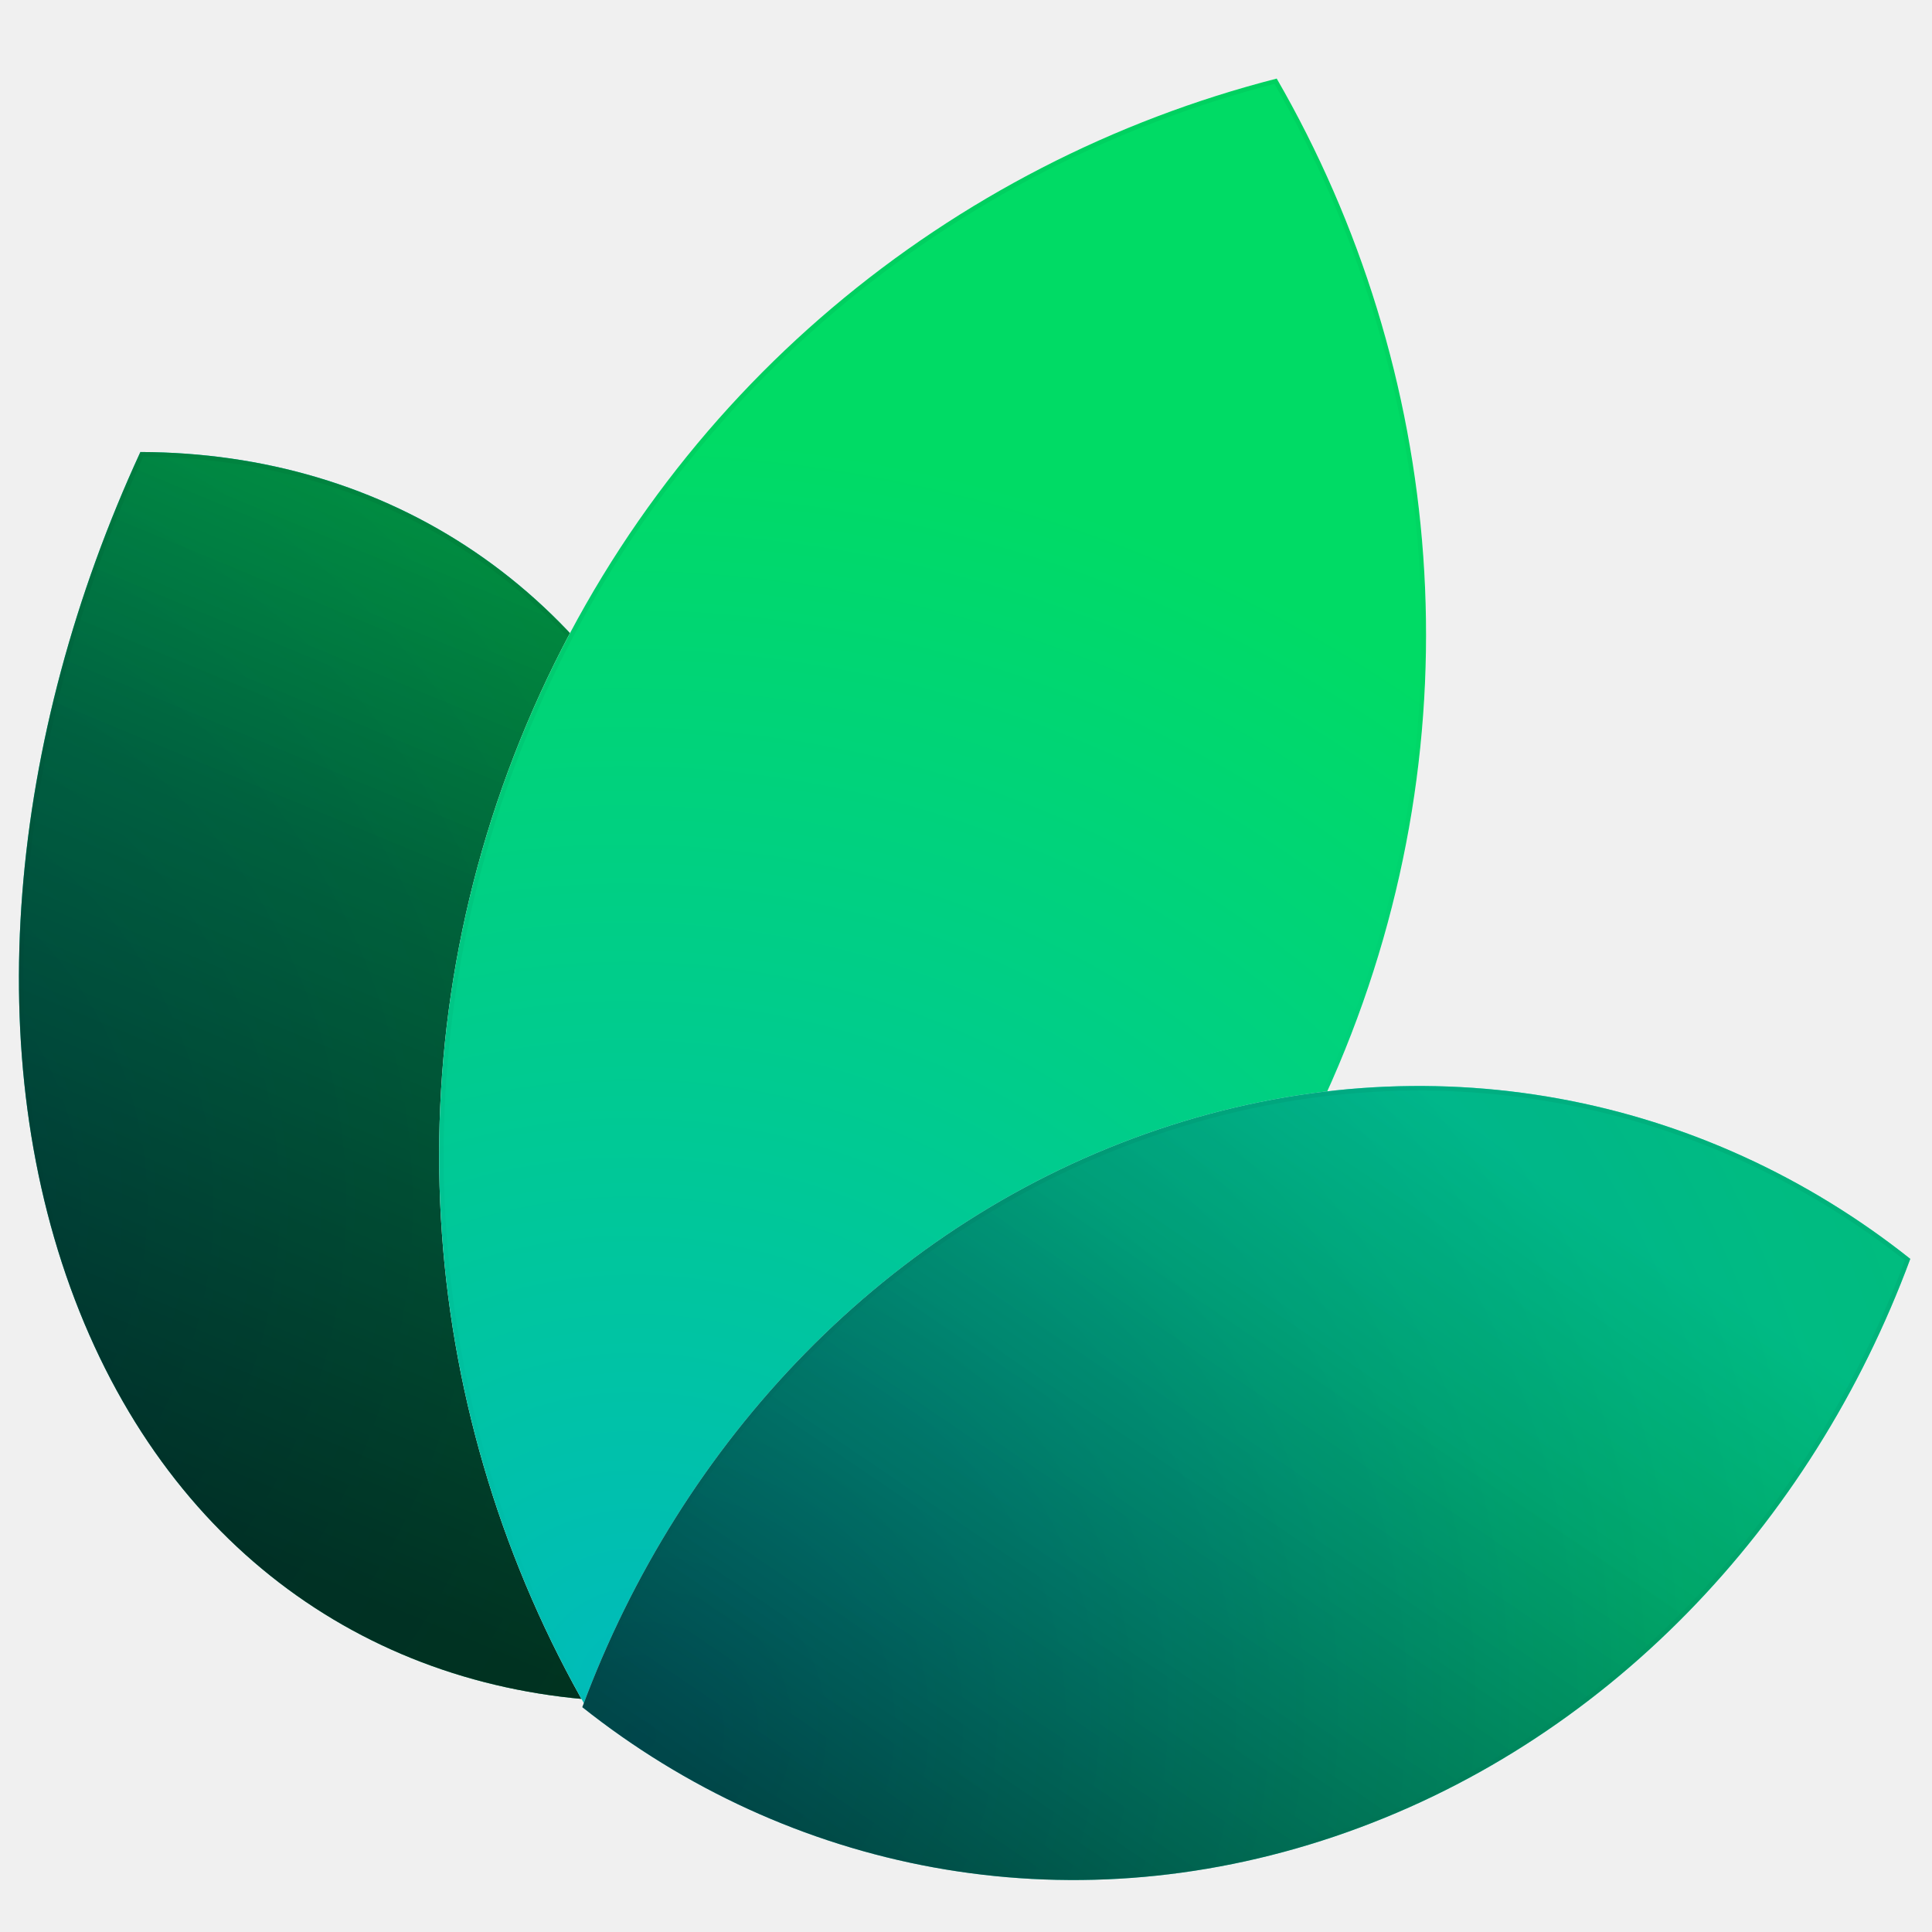
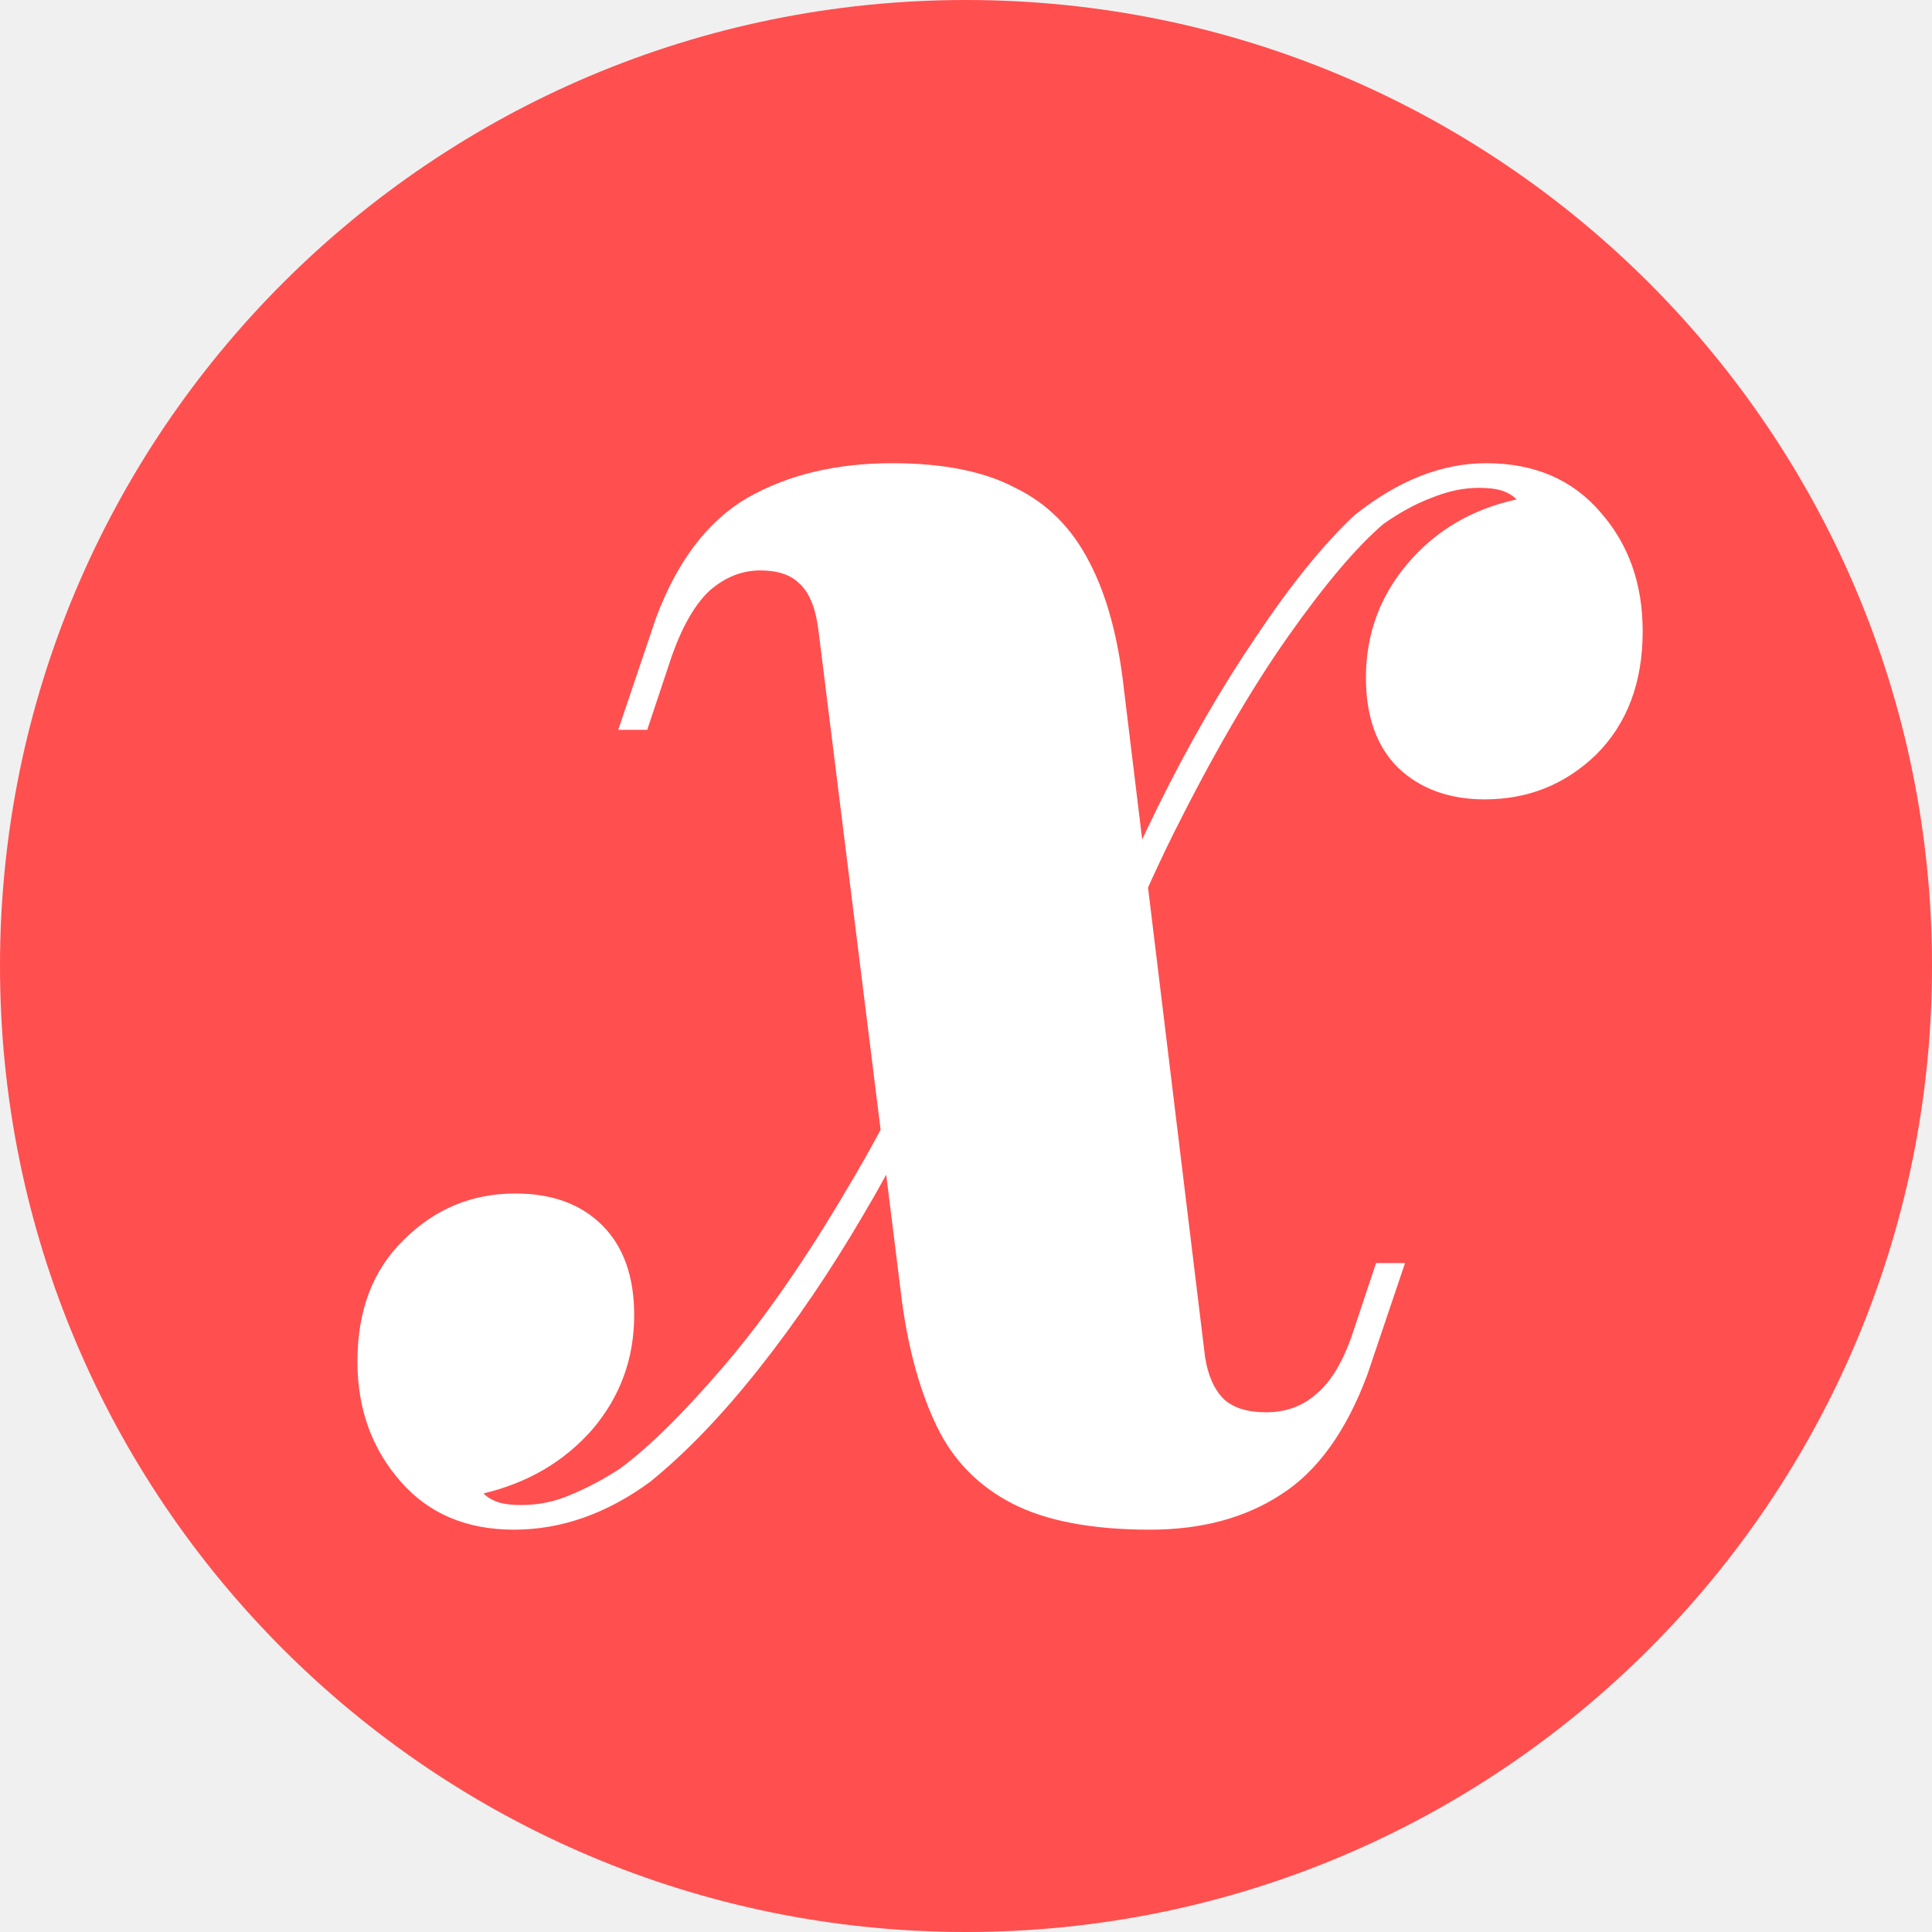
- <svg xmlns="http://www.w3.org/2000/svg" width="24" height="24" viewBox="0 0 24 24" fill="none">
-   <path d="M7.953 21.139C4.896 21.13 2.255 19.458 0.987 16.29C-0.28 13.121 0.109 9.163 1.744 5.615C4.801 5.624 7.442 7.296 8.71 10.465C9.977 13.633 9.588 17.591 7.953 21.139Z" fill="white" />
-   <path d="M7.953 21.139C4.896 21.13 2.255 19.458 0.987 16.29C-0.28 13.121 0.109 9.163 1.744 5.615C4.801 5.624 7.442 7.296 8.71 10.465C9.977 13.633 9.588 17.591 7.953 21.139Z" fill="url(#paint0_radial_101_2703)" />
-   <path d="M7.953 21.139C4.896 21.13 2.255 19.458 0.987 16.29C-0.28 13.121 0.109 9.163 1.744 5.615C4.801 5.624 7.442 7.296 8.71 10.465C9.977 13.633 9.588 17.591 7.953 21.139Z" fill="black" fill-opacity="0.5" style="mix-blend-mode:hard-light" />
-   <path d="M7.953 21.139C4.896 21.13 2.255 19.458 0.987 16.29C-0.28 13.121 0.109 9.163 1.744 5.615C4.801 5.624 7.442 7.296 8.71 10.465C9.977 13.633 9.588 17.591 7.953 21.139Z" fill="url(#paint1_linear_101_2703)" fill-opacity="0.5" style="mix-blend-mode:hard-light" />
-   <path d="M8.684 10.476C9.945 13.63 9.561 17.572 7.935 21.111C4.897 21.096 2.274 19.431 1.013 16.279C-0.248 13.124 0.136 9.182 1.762 5.643C4.8 5.659 7.423 7.324 8.684 10.476Z" stroke="url(#paint2_linear_101_2703)" stroke-opacity="0.05" stroke-width="0.056" />
-   <path d="M7.31 21.257C11.354 20.221 14.884 17.375 16.628 13.236C18.373 9.097 17.945 4.587 15.86 0.976C11.816 2.012 8.287 4.858 6.542 8.998C4.797 13.137 5.225 17.646 7.31 21.257Z" fill="white" />
-   <path d="M7.31 21.257C11.354 20.221 14.884 17.375 16.628 13.236C18.373 9.097 17.945 4.587 15.86 0.976C11.816 2.012 8.287 4.858 6.542 8.998C4.797 13.137 5.225 17.646 7.31 21.257Z" fill="url(#paint3_radial_101_2703)" />
-   <path d="M16.603 13.225C14.864 17.349 11.351 20.187 7.324 21.225C5.253 17.624 4.829 13.132 6.568 9.009C8.306 4.885 11.819 2.047 15.846 1.009C17.918 4.61 18.341 9.101 16.603 13.225Z" stroke="url(#paint4_linear_101_2703)" stroke-opacity="0.05" stroke-width="0.056" />
-   <path d="M7.234 21.207C9.789 23.237 13.21 23.951 16.577 22.814C19.944 21.677 22.506 18.945 23.73 15.638C21.175 13.608 17.754 12.894 14.387 14.031C11.02 15.168 8.458 17.901 7.234 21.207Z" fill="white" />
-   <path d="M7.234 21.207C9.789 23.237 13.21 23.951 16.577 22.814C19.944 21.677 22.506 18.945 23.73 15.638C21.175 13.608 17.754 12.894 14.387 14.031C11.02 15.168 8.458 17.901 7.234 21.207Z" fill="url(#paint5_radial_101_2703)" />
-   <path d="M7.234 21.207C9.789 23.237 13.21 23.951 16.577 22.814C19.944 21.677 22.506 18.945 23.73 15.638C21.175 13.608 17.754 12.894 14.387 14.031C11.02 15.168 8.458 17.901 7.234 21.207Z" fill="black" fill-opacity="0.2" style="mix-blend-mode:hard-light" />
-   <path d="M7.234 21.207C9.789 23.237 13.21 23.951 16.577 22.814C19.944 21.677 22.506 18.945 23.73 15.638C21.175 13.608 17.754 12.894 14.387 14.031C11.02 15.168 8.458 17.901 7.234 21.207Z" fill="url(#paint6_linear_101_2703)" fill-opacity="0.5" style="mix-blend-mode:hard-light" />
-   <path d="M16.568 22.787C13.218 23.918 9.814 23.212 7.267 21.198C8.492 17.907 11.044 15.189 14.396 14.058C17.747 12.927 21.15 13.633 23.697 15.648C22.472 18.938 19.92 21.656 16.568 22.787Z" stroke="url(#paint7_linear_101_2703)" stroke-opacity="0.05" stroke-width="0.056" />
-   <defs>
-     <radialGradient id="paint0_radial_101_2703" cx="0" cy="0" r="1" gradientUnits="userSpaceOnUse" gradientTransform="translate(-3.00503 15.023) rotate(-10.029) scale(17.9572 17.784)">
-       <stop stop-color="#00B0BB" />
-       <stop offset="1" stop-color="#00DB65" />
-     </radialGradient>
-     <linearGradient id="paint1_linear_101_2703" x1="7.39" y1="4.813" x2="1.63" y2="18.689" gradientUnits="userSpaceOnUse">
-       <stop stop-color="#18E299" />
-       <stop offset="1" />
-     </linearGradient>
-     <linearGradient id="paint2_linear_101_2703" x1="7.948" y1="8.016" x2="1.761" y2="18.746" gradientUnits="userSpaceOnUse">
-       <stop />
-       <stop offset="1" stop-opacity="0" />
-     </linearGradient>
-     <radialGradient id="paint3_radial_101_2703" cx="0" cy="0" r="1" gradientUnits="userSpaceOnUse" gradientTransform="translate(8.11404 20.8822) rotate(-75.7542) scale(21.6246 23.7772)">
-       <stop stop-color="#00BBBB" />
-       <stop offset="0.713" stop-color="#00DB65" />
-     </radialGradient>
-     <linearGradient id="paint4_linear_101_2703" x1="7.602" y1="5.871" x2="15.556" y2="16.372" gradientUnits="userSpaceOnUse">
-       <stop />
-       <stop offset="1" stop-opacity="0" />
-     </linearGradient>
-     <radialGradient id="paint5_radial_101_2703" cx="0" cy="0" r="1" gradientUnits="userSpaceOnUse" gradientTransform="translate(7.84537 21.5181) rotate(-20.3525) scale(18.5603 17.32)">
-       <stop stop-color="#00B0BB" />
-       <stop offset="1" stop-color="#00DB65" />
-     </radialGradient>
-     <linearGradient id="paint6_linear_101_2703" x1="16.808" y1="13.007" x2="10.041" y2="22.994" gradientUnits="userSpaceOnUse">
-       <stop stop-color="#00B1BC" />
-       <stop offset="1" />
-     </linearGradient>
-     <linearGradient id="paint7_linear_101_2703" x1="16.808" y1="13.007" x2="14.169" y2="23.841" gradientUnits="userSpaceOnUse">
-       <stop />
-       <stop offset="1" stop-opacity="0" />
-     </linearGradient>
-   </defs>
+ <svg xmlns="http://www.w3.org/2000/svg" width="32" height="32" viewBox="0 0 32 32" fill="none">
+   <circle cx="16" cy="16" r="16" fill="#FF4F4F" />
+   <path d="M19.96 22.48C20.008 22.784 20.112 23.016 20.272 23.176C20.432 23.32 20.664 23.392 20.968 23.392C21.288 23.392 21.56 23.296 21.784 23.104C22.024 22.912 22.224 22.592 22.384 22.144L22.792 20.92H23.272L22.648 22.768C22.296 23.712 21.816 24.376 21.208 24.76C20.616 25.144 19.896 25.336 19.048 25.336C18.088 25.336 17.328 25.192 16.768 24.904C16.208 24.616 15.792 24.192 15.52 23.632C15.248 23.072 15.056 22.392 14.944 21.592L13.552 10.408C13.504 10.056 13.4 9.808 13.24 9.664C13.096 9.52 12.88 9.448 12.592 9.448C12.288 9.448 12.008 9.56 11.752 9.784C11.512 10.008 11.304 10.368 11.128 10.864L10.72 12.088H10.24L10.864 10.24C11.216 9.296 11.72 8.632 12.376 8.248C13.048 7.864 13.848 7.672 14.776 7.672C15.624 7.672 16.304 7.808 16.816 8.08C17.344 8.336 17.752 8.744 18.04 9.304C18.328 9.848 18.52 10.552 18.616 11.416L19.96 22.48ZM24.496 8.08C24.24 8.08 23.976 8.136 23.704 8.248C23.448 8.344 23.184 8.488 22.912 8.68C22.464 9.064 21.936 9.688 21.328 10.552C20.72 11.416 20.088 12.504 19.432 13.816C18.792 15.112 18.184 16.616 17.608 18.328L17.872 16.504C18.224 15.464 18.656 14.424 19.168 13.384C19.68 12.344 20.224 11.4 20.8 10.552C21.376 9.688 21.92 9.016 22.432 8.536C23.152 7.96 23.88 7.672 24.616 7.672C25.416 7.672 26.048 7.944 26.512 8.488C26.976 9.016 27.208 9.672 27.208 10.456C27.208 11.304 26.952 11.984 26.44 12.496C25.928 12.992 25.312 13.24 24.592 13.24C24 13.24 23.52 13.064 23.152 12.712C22.8 12.36 22.624 11.864 22.624 11.224C22.624 10.504 22.856 9.872 23.32 9.328C23.784 8.784 24.384 8.432 25.12 8.272C25.056 8.208 24.976 8.16 24.88 8.128C24.784 8.096 24.656 8.08 24.496 8.08ZM8.632 24.928C8.92 24.928 9.192 24.872 9.448 24.76C9.72 24.648 9.992 24.504 10.264 24.328C10.744 23.976 11.32 23.408 11.992 22.624C12.664 21.84 13.352 20.848 14.056 19.648C14.776 18.448 15.44 17.064 16.048 15.496L15.688 17.32C15.32 18.248 14.856 19.184 14.296 20.128C13.752 21.056 13.176 21.904 12.568 22.672C11.96 23.44 11.36 24.064 10.768 24.544C10.048 25.072 9.296 25.336 8.512 25.336C7.728 25.336 7.104 25.072 6.64 24.544C6.16 24 5.92 23.336 5.92 22.552C5.92 21.704 6.176 21.032 6.688 20.536C7.2 20.024 7.816 19.768 8.536 19.768C9.144 19.768 9.624 19.944 9.976 20.296C10.328 20.648 10.504 21.144 10.504 21.784C10.504 22.504 10.272 23.136 9.808 23.68C9.344 24.208 8.744 24.56 8.008 24.736C8.072 24.8 8.152 24.848 8.248 24.88C8.344 24.912 8.472 24.928 8.632 24.928Z" fill="white" />
</svg>
